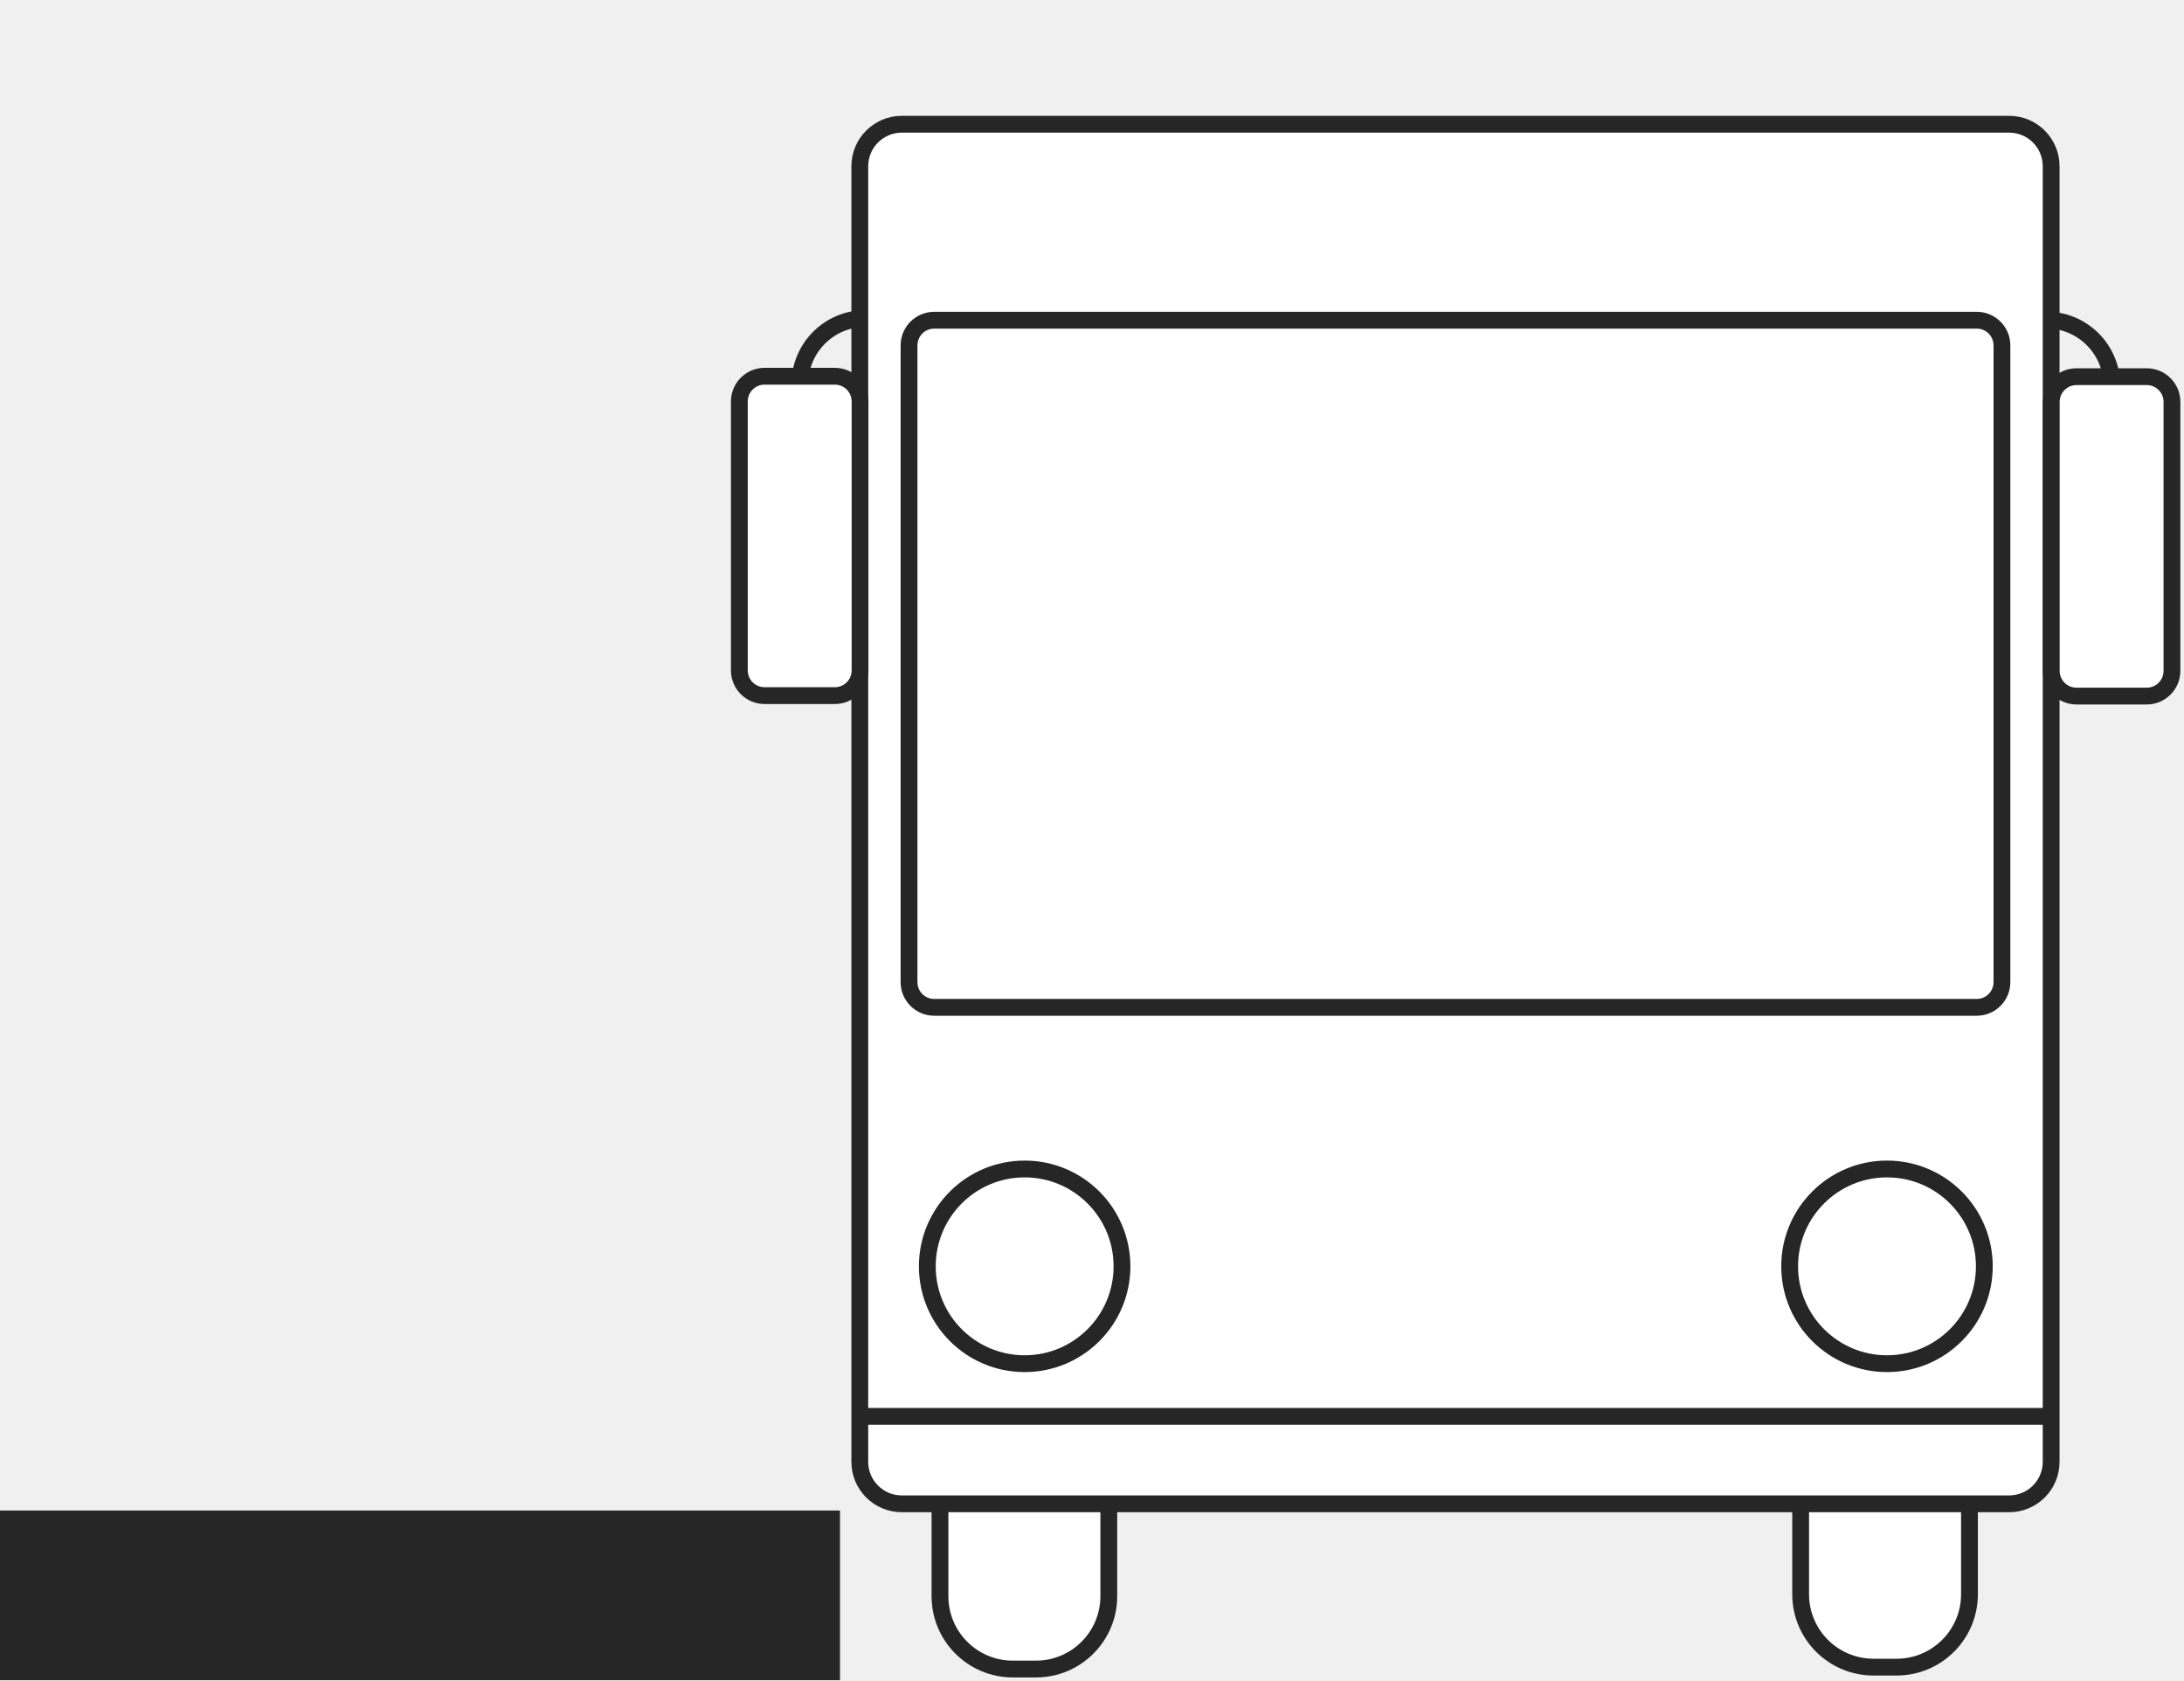
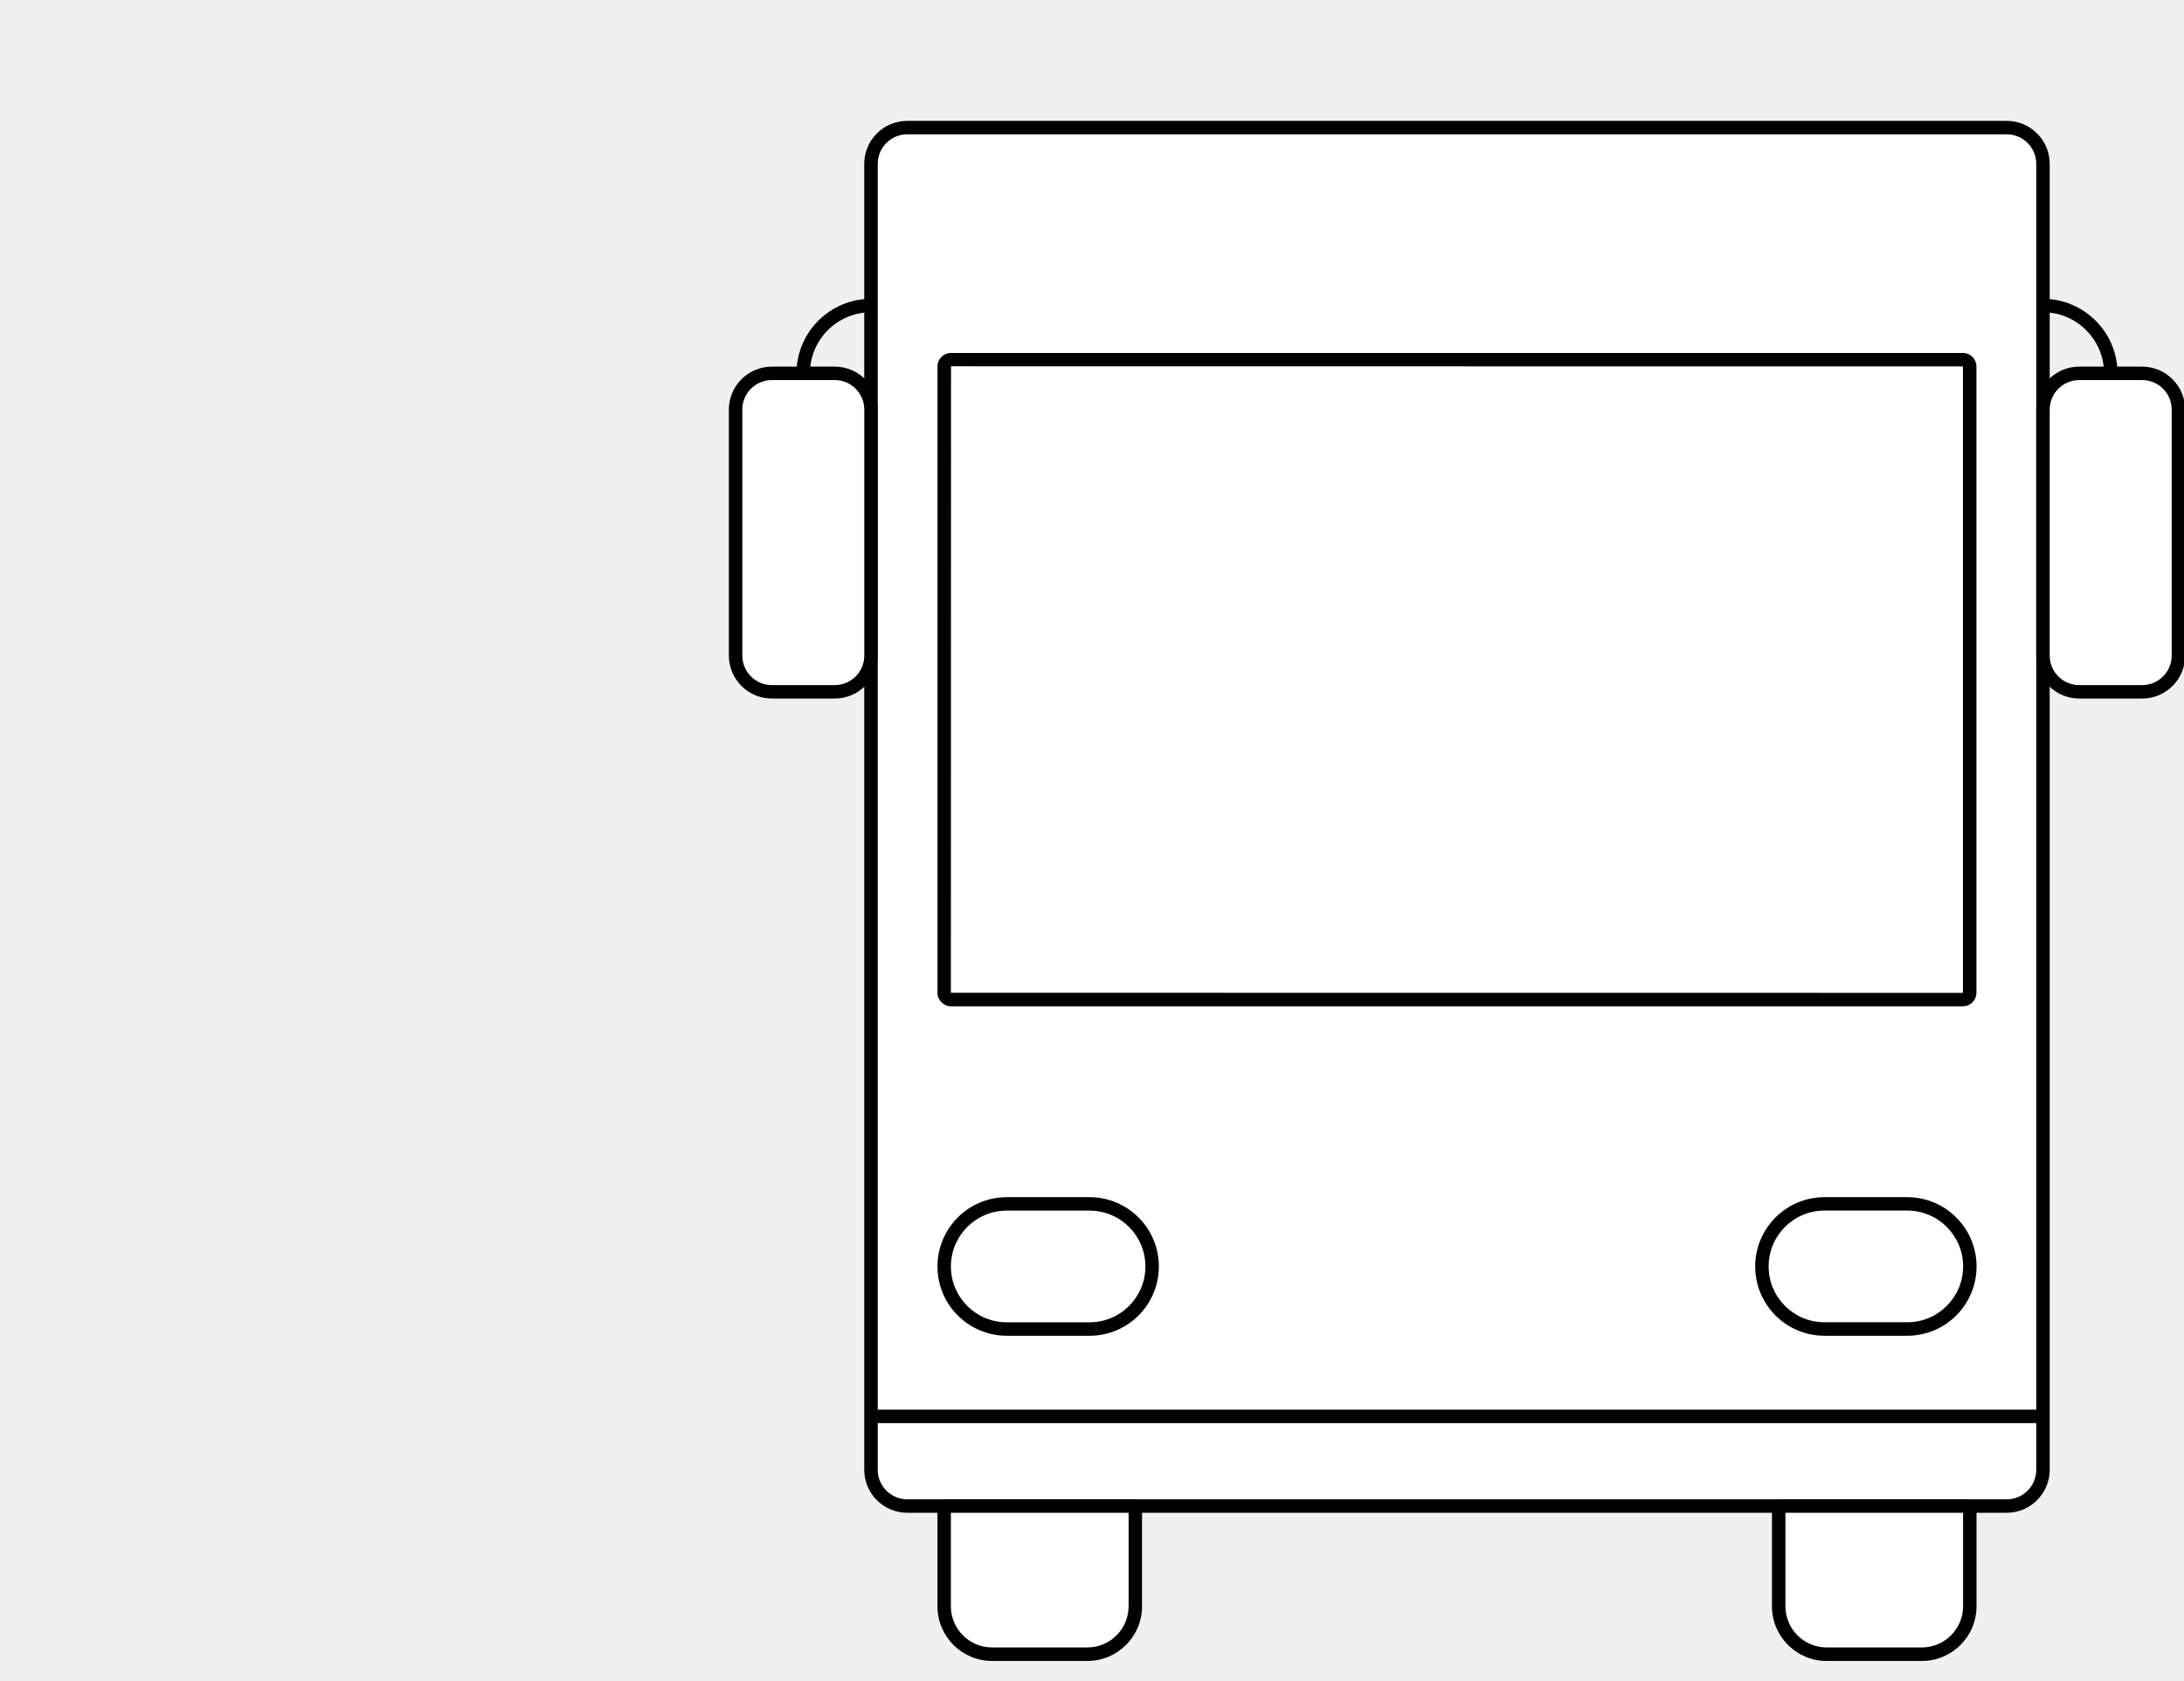
<svg xmlns="http://www.w3.org/2000/svg" id="Capa_1" data-name="Capa 1" viewBox="0 0 1300 1000">
  <defs>
-     <style>.cls-1{fill:#fff;}.cls-1,.cls-3{stroke:#262626;stroke-miterlimit:10;stroke-width:10px;}.cls-2{fill:#262626;}.cls-3{fill:none;}</style>
+     <style>.cls-1{fill:#fff;}</style>
  </defs>
-   <path class="cls-1" d="M559.51,764.1H660a0,0,0,0,1,0,0V950a43.36,43.36,0,0,1-43.36,43.36H602.87A43.36,43.36,0,0,1,559.51,950V764.1a0,0,0,0,1,0,0Z" />
-   <path class="cls-1" d="M1071.81,762.94H1172.3a0,0,0,0,1,0,0V948.86a43.36,43.36,0,0,1-43.36,43.36h-13.77a43.36,43.36,0,0,1-43.36-43.36V762.94A0,0,0,0,1,1071.81,762.94Z" />
-   <rect class="cls-2" y="899" width="500" height="101" transform="translate(500 1899) rotate(180)" />
-   <rect class="cls-1" x="511.79" y="73.94" width="709.13" height="821.09" rx="25" />
-   <rect class="cls-1" x="541.09" y="190.58" width="650.54" height="408.96" rx="15" />
-   <rect class="cls-1" x="440.09" y="223.92" width="71.84" height="190.09" rx="15" />
-   <path class="cls-3" d="M1218,190.46a39.08,39.08,0,0,1,39.08,39.08h0" />
-   <path class="cls-3" d="M515.16,189.56a39.07,39.07,0,0,0-39.07,39.08h0" />
-   <path class="cls-1" d="M667.85,753.67a57.94,57.94,0,1,1-57.94-57.93A57.94,57.94,0,0,1,667.85,753.67Z" />
-   <path class="cls-1" d="M1181.15,753.67a57.94,57.94,0,1,1-57.94-57.93A57.94,57.94,0,0,1,1181.15,753.67Z" />
-   <line class="cls-1" x1="1224.12" y1="842.98" x2="509.21" y2="842.98" />
-   <rect class="cls-1" x="1220.99" y="224.19" width="71.84" height="190.09" rx="15" />
+   <rect class="cls-1" x="518.46" y="75.94" width="697.6" height="820.41" rx="21.56" />
+   <path d="M1194.5,900.35H540a25.6,25.6,0,0,1-25.57-25.56V97.5A25.6,25.6,0,0,1,540,71.94H1194.5a25.59,25.59,0,0,1,25.56,25.56V874.79A25.59,25.59,0,0,1,1194.5,900.35ZM540,79.94A17.59,17.59,0,0,0,522.46,97.5V874.79A17.59,17.59,0,0,0,540,892.35H1194.5a17.58,17.58,0,0,0,17.56-17.56V97.5a17.58,17.58,0,0,0-17.56-17.56Z" />
+   <rect class="cls-1" x="437.85" y="222.21" width="80.62" height="189.54" rx="21.56" />
+   <path d="M496.91,415.75h-37.5a25.58,25.58,0,0,1-25.56-25.56V243.77a25.59,25.59,0,0,1,25.56-25.56h37.5a25.59,25.59,0,0,1,25.55,25.56V390.19A25.58,25.58,0,0,1,496.91,415.75Zm-37.5-189.54a17.58,17.58,0,0,0-17.56,17.56V390.19a17.58,17.58,0,0,0,17.56,17.56h37.5a17.57,17.57,0,0,0,17.55-17.56V243.77a17.57,17.57,0,0,0-17.55-17.56Z" />
+   <path d="M482.1,222.21h-8a44.41,44.41,0,0,1,44.36-44.36v8A36.4,36.4,0,0,0,482.1,222.21Z" />
+   <rect class="cls-1" x="1216.06" y="222.21" width="80.62" height="189.54" rx="21.56" />
+   <path d="M1275.12,415.75h-37.5a25.59,25.59,0,0,1-25.56-25.56V243.77a25.59,25.59,0,0,1,25.56-25.56h37.5a25.59,25.59,0,0,1,25.56,25.56V390.19A25.58,25.58,0,0,1,1275.12,415.75Zm-37.5-189.54a17.58,17.58,0,0,0-17.56,17.56V390.19a17.58,17.58,0,0,0,17.56,17.56h37.5a17.58,17.58,0,0,0,17.56-17.56V243.77a17.58,17.58,0,0,0-17.56-17.56Z" />
+   <path d="M1260.43,222.21h-8a36.4,36.4,0,0,0-36.37-36.36v-8A44.41,44.41,0,0,1,1260.43,222.21Z" />
+   <rect x="518.46" y="838.98" width="697.6" height="8" />
+   <rect class="cls-1" x="562.02" y="716.49" width="123.76" height="74.48" rx="37.24" />
+   <path d="M648.55,795H599.26a41.24,41.24,0,0,1,0-82.48h49.29a41.24,41.24,0,0,1,0,82.48Zm-49.29-74.48a33.24,33.24,0,0,0,0,66.48h49.29a33.24,33.24,0,0,0,0-66.48Z" />
+   <rect class="cls-1" x="1048.74" y="716.49" width="123.76" height="74.48" rx="37.24" />
+   <path d="M1135.26,795H1086a41.24,41.24,0,0,1,0-82.48h49.28a41.24,41.24,0,1,1,0,82.48ZM1086,720.49a33.24,33.24,0,0,0,0,66.48h49.28a33.24,33.24,0,1,0,0-66.48Z" />
+   <path class="cls-1" d="M1168.45,594.92a4.06,4.06,0,0,0,4-4.06V218.07a4.05,4.05,0,0,0-4-4H566.07a4.05,4.05,0,0,0-4.05,4V590.86a4.06,4.06,0,0,0,4.05,4.06Z" />
+   <path d="M1168.45,598.92H566.08a8.06,8.06,0,0,1-8.05-8.06V218.07a8.06,8.06,0,0,1,8.05-8h602.37a8.06,8.06,0,0,1,8,8V590.86A8.06,8.06,0,0,1,1168.45,598.92ZM566.08,218,566,590.86l602.42.06a.06.06,0,0,0,0-.06V218.07Z" />
+   <path class="cls-1" d="M562,896.35H675.79a0,0,0,0,1,0,0V956a28.51,28.51,0,0,1-28.51,28.51H590.53A28.51,28.51,0,0,1,562,956v-59.7a0,0,0,0,1,0,0Z" />
+   <path d="M647.28,988.55H590.53A32.54,32.54,0,0,1,558,956V896.35a4,4,0,0,1,4-4H675.79a4,4,0,0,1,4,4V956A32.55,32.55,0,0,1,647.28,988.55ZM566,900.35V956a24.53,24.53,0,0,0,24.5,24.51h56.75A24.54,24.54,0,0,0,671.79,956V900.35Z" />
+   <path class="cls-1" d="M1058.74,896.35H1172.5a0,0,0,0,1,0,0V956A28.51,28.51,0,0,1,1144,984.55h-56.74A28.51,28.51,0,0,1,1058.74,956v-59.7a0,0,0,0,1,0,0Z" />
+   <path d="M1144,988.55h-56.74A32.55,32.55,0,0,1,1054.74,956V896.35a4,4,0,0,1,4-4H1172.5a4,4,0,0,1,4,4V956A32.54,32.54,0,0,1,1144,988.55Zm-81.25-88.2V956a24.54,24.54,0,0,0,24.51,24.51H1144A24.53,24.53,0,0,0,1168.5,956V900.35Z" />
</svg>
